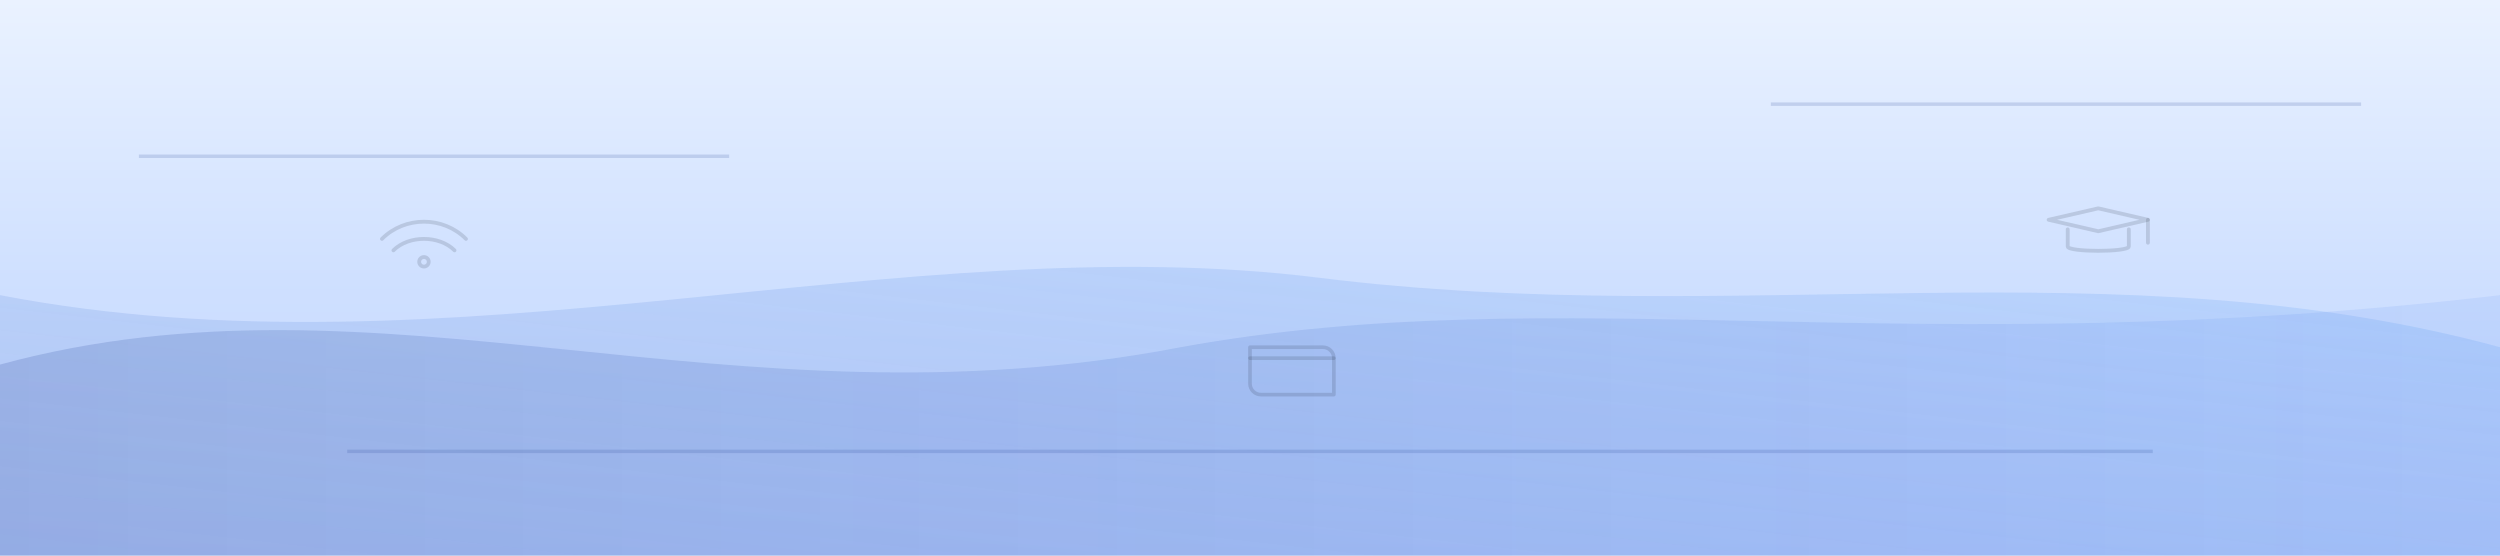
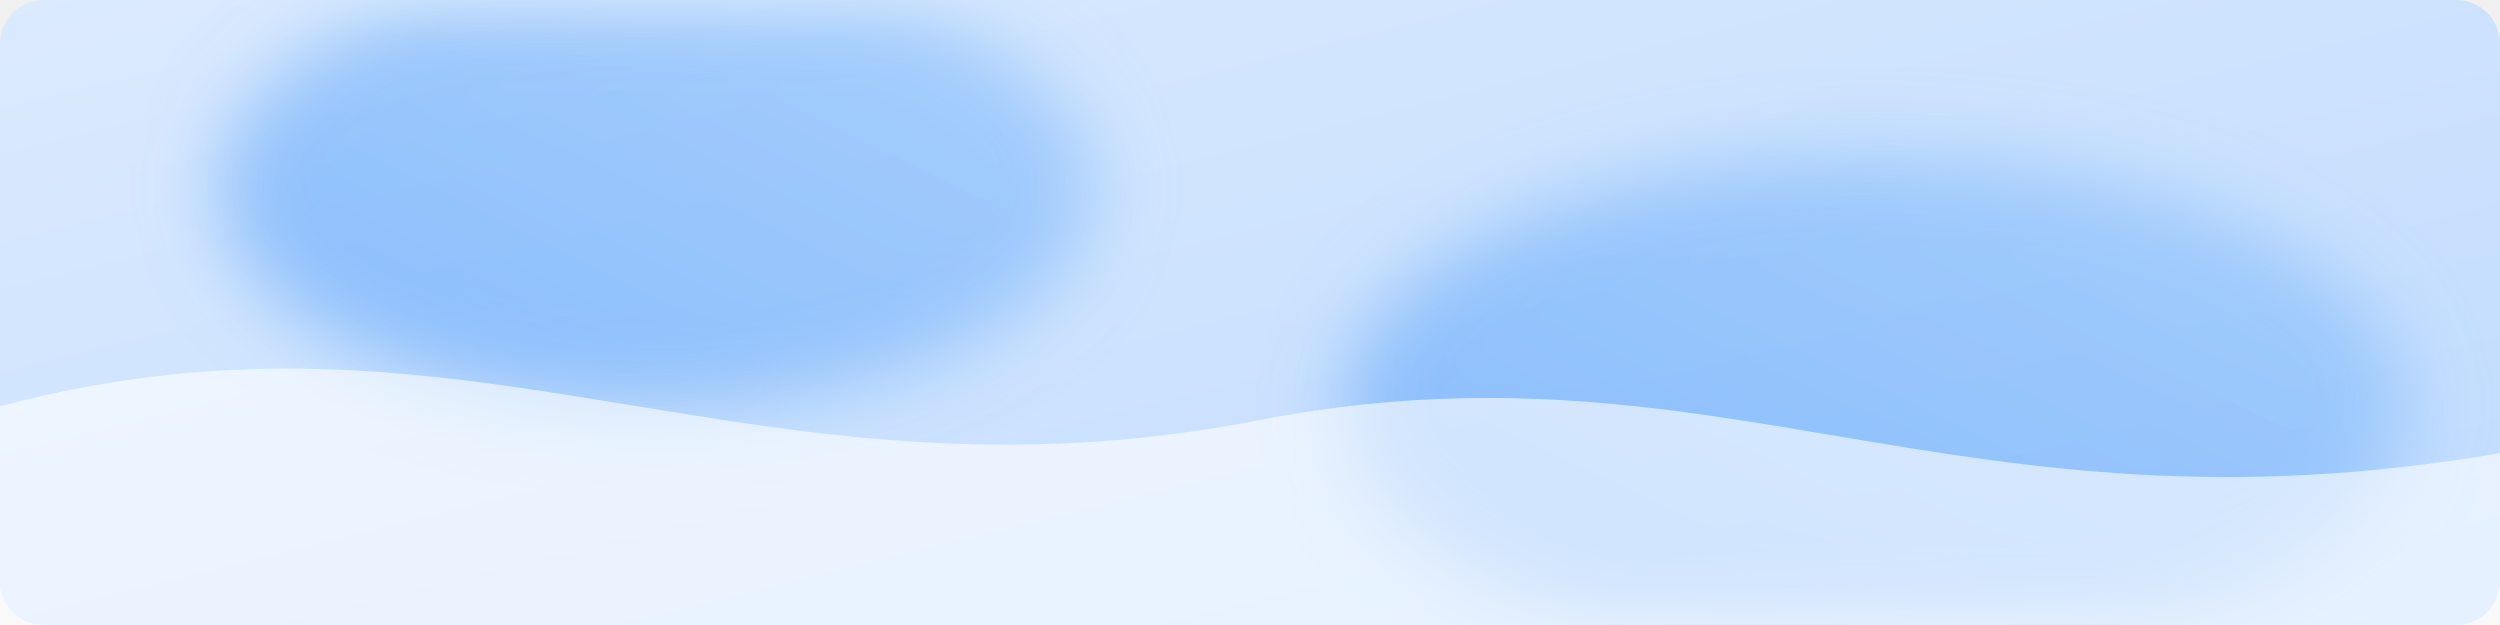
- <svg xmlns="http://www.w3.org/2000/svg" viewBox="0 0 1440 320" role="img" aria-hidden="true">
+ <svg xmlns="http://www.w3.org/2000/svg" width="1600" height="400" viewBox="0 0 1600 400" fill="none">
  <defs>
-     <linearGradient id="bg" x1="0" x2="0" y1="0" y2="1">
-       <stop offset="0%" stop-color="#EAF2FF" />
-       <stop offset="50%" stop-color="#CFE0FF" />
-       <stop offset="100%" stop-color="#BFD4FF" />
+     <linearGradient id="g1" x1="0" y1="0" x2="1" y2="1">
+       <stop offset="0%" stop-color="#DBEAFE" />
+       <stop offset="100%" stop-color="#BFDBFE" />
    </linearGradient>
-     <linearGradient id="wave1" x1="0" x2="1" y1="0" y2="0">
-       <stop offset="0%" stop-color="#1E3A8A" stop-opacity="0.18" />
-       <stop offset="100%" stop-color="#2563EB" stop-opacity="0.08" />
+     <linearGradient id="g2" x1="1" y1="0" x2="0" y2="1">
+       <stop offset="0%" stop-color="#93C5FD" stop-opacity="0.65" />
+       <stop offset="100%" stop-color="#60A5FA" stop-opacity="0.65" />
    </linearGradient>
-     <linearGradient id="wave2" x1="1" x2="0" y1="0" y2="1">
-       <stop offset="0%" stop-color="#60A5FA" stop-opacity="0.20" />
-       <stop offset="100%" stop-color="#1E40AF" stop-opacity="0.10" />
-     </linearGradient>
-     <style>
-             .line{fill:none;stroke:#1E3A8A;stroke-opacity:.16;stroke-width:2}
-             .icon{fill:none;stroke:#0F172A;stroke-opacity:.14;stroke-width:2;stroke-linecap:round;stroke-linejoin:round}
-         </style>
+     <filter id="blur1" x="-20%" y="-20%" width="140%" height="140%">
+       <feGaussianBlur stdDeviation="25" />
+     </filter>
  </defs>
-   <rect width="1440" height="320" fill="url(#bg)" />
-   <path d="M0,210 C220,150 420,250 680,200 C900,160 1100,210 1440,170 L1440,320 L0,320 Z" fill="url(#wave1)" />
-   <path d="M0,170 C260,220 520,130 760,160 C1000,190 1220,140 1440,200 L1440,320 L0,320 Z" fill="url(#wave2)" />
-   <path class="line" d="M80 90 H420" />
-   <path class="line" d="M1020 60 H1360" />
-   <path class="line" d="M200 260 H1240" />
-   <g transform="translate(220 120) scale(1.1)">
-     <path class="icon" d="M0 16c12-12 32-12 44 0" />
-     <path class="icon" d="M6 22c8-8 24-8 32 0" />
-     <circle class="icon" cx="22" cy="28" r="2.5" />
-   </g>
-   <g transform="translate(1180 120) scale(1.1)">
-     <path class="icon" d="M0 6 26 0 52 6 26 12 0 6z" />
-     <path class="icon" d="M10 11v9c0 3 32 3 32 0v-9" />
-     <path class="icon" d="M52 6v12" />
-   </g>
-   <g transform="translate(720 200) scale(1.05)">
-     <path class="icon" d="M0 0h40a6 6 0 0 1 6 6v20H6A6 6 0 0 1 0 20V0z" />
-     <path class="icon" d="M0 6h46" />
-   </g>
+   <rect width="1600" height="400" rx="28" fill="url(#g1)" />
+   <ellipse cx="420" cy="120" rx="280" ry="140" fill="url(#g2)" filter="url(#blur1)" />
+   <ellipse cx="1200" cy="260" rx="340" ry="160" fill="url(#g2)" filter="url(#blur1)" />
+   <path d="M0,260 C300,180 480,330 800,270 C1100,210 1250,350 1600,290 L1600,400 L0,400 Z" fill="#FFFFFF" fill-opacity="0.6" />
</svg>
